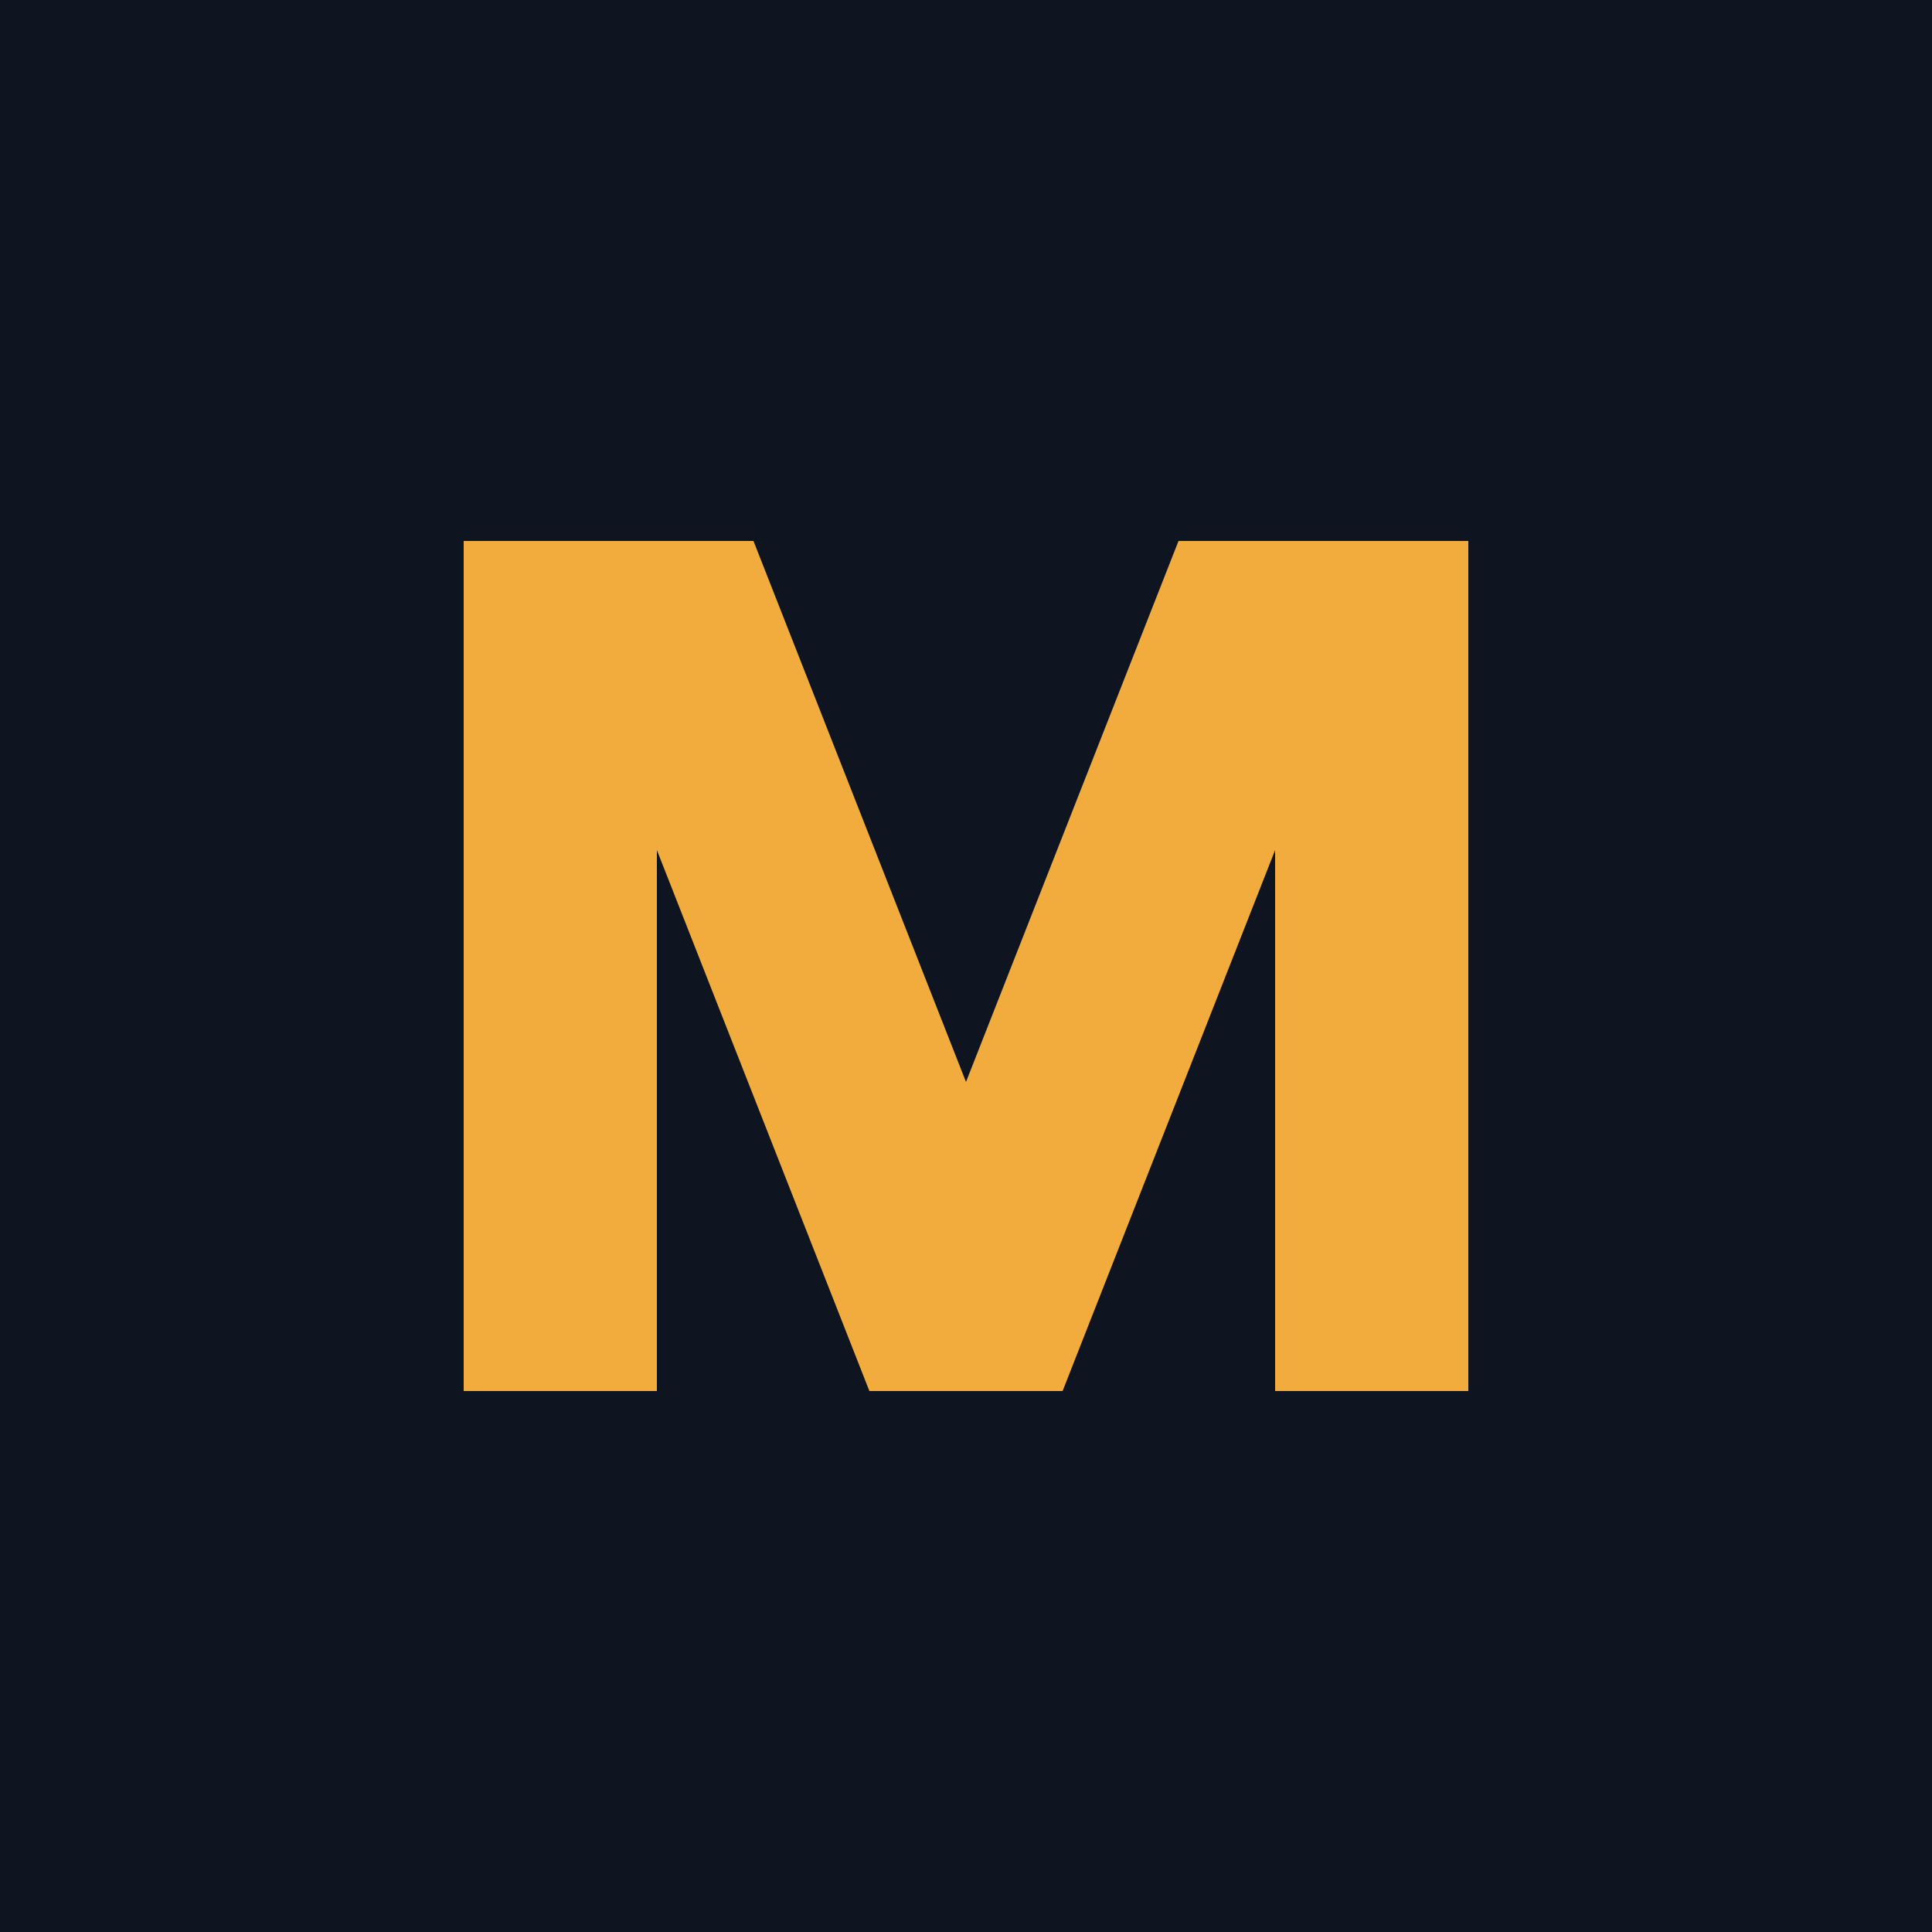
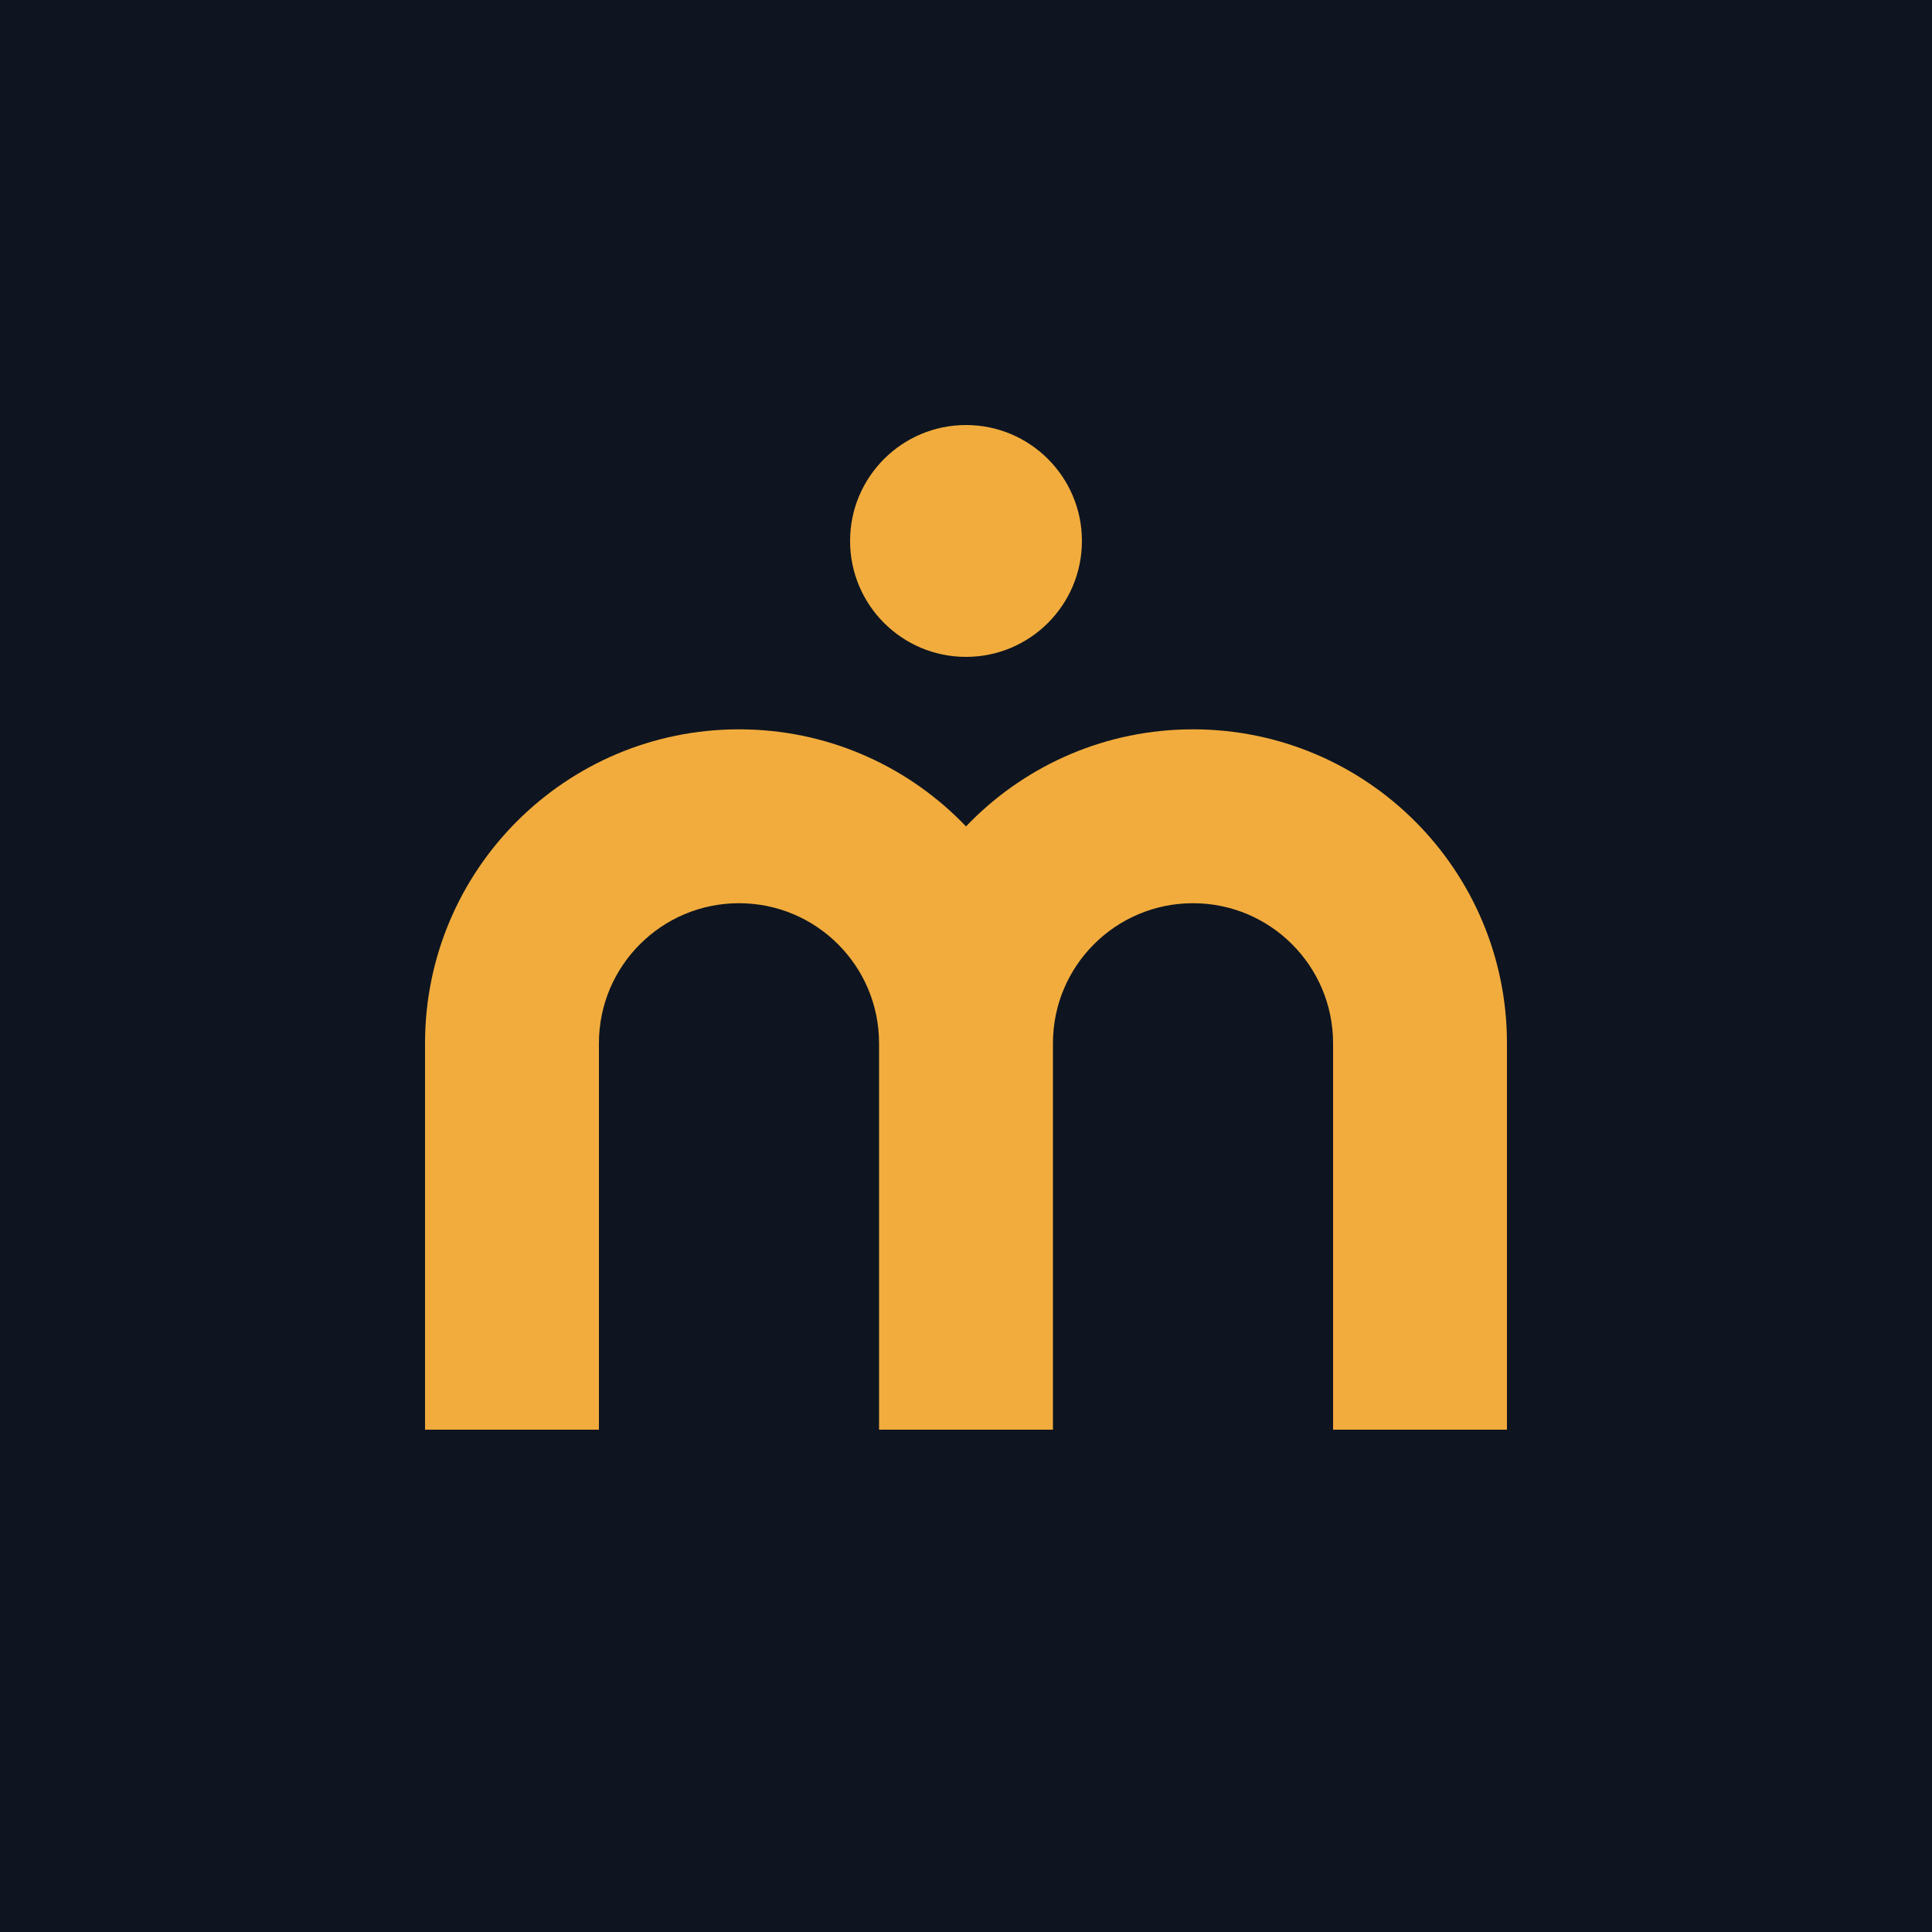
<svg xmlns="http://www.w3.org/2000/svg" version="1.2" baseProfile="tiny-ps" viewBox="0 0 100 100">
  <rect width="100" height="100" fill="#0E1520" />
-   <polygon fill="#F2AC3D" points="24,72 24,28 39,28 50,56 61,28 76,28 76,72 66,72 66,44 55,72 45,72 34,44 34,72" />
+   <path fill="#F2AC3D" d="M22 74L22 54C22 45.025 29.275 37.75 38.25 37.75C47.225 37.75 54.5 45.025 54.5 54L54.5 74L45.5 74L45.5 54C45.5 49.996 42.254 46.75 38.25 46.75C34.246 46.75 31 49.996 31 54L31 74ZM45.5 74L45.5 54C45.5 45.025 52.775 37.75 61.75 37.75C70.725 37.75 78 45.025 78 54L78 74L69 74L69 54C69 49.996 65.754 46.75 61.75 46.75C57.746 46.75 54.5 49.996 54.5 54L54.5 74Z" />
+   <circle fill="#F2AC3D" cx="50" cy="28" r="6" />
</svg>
